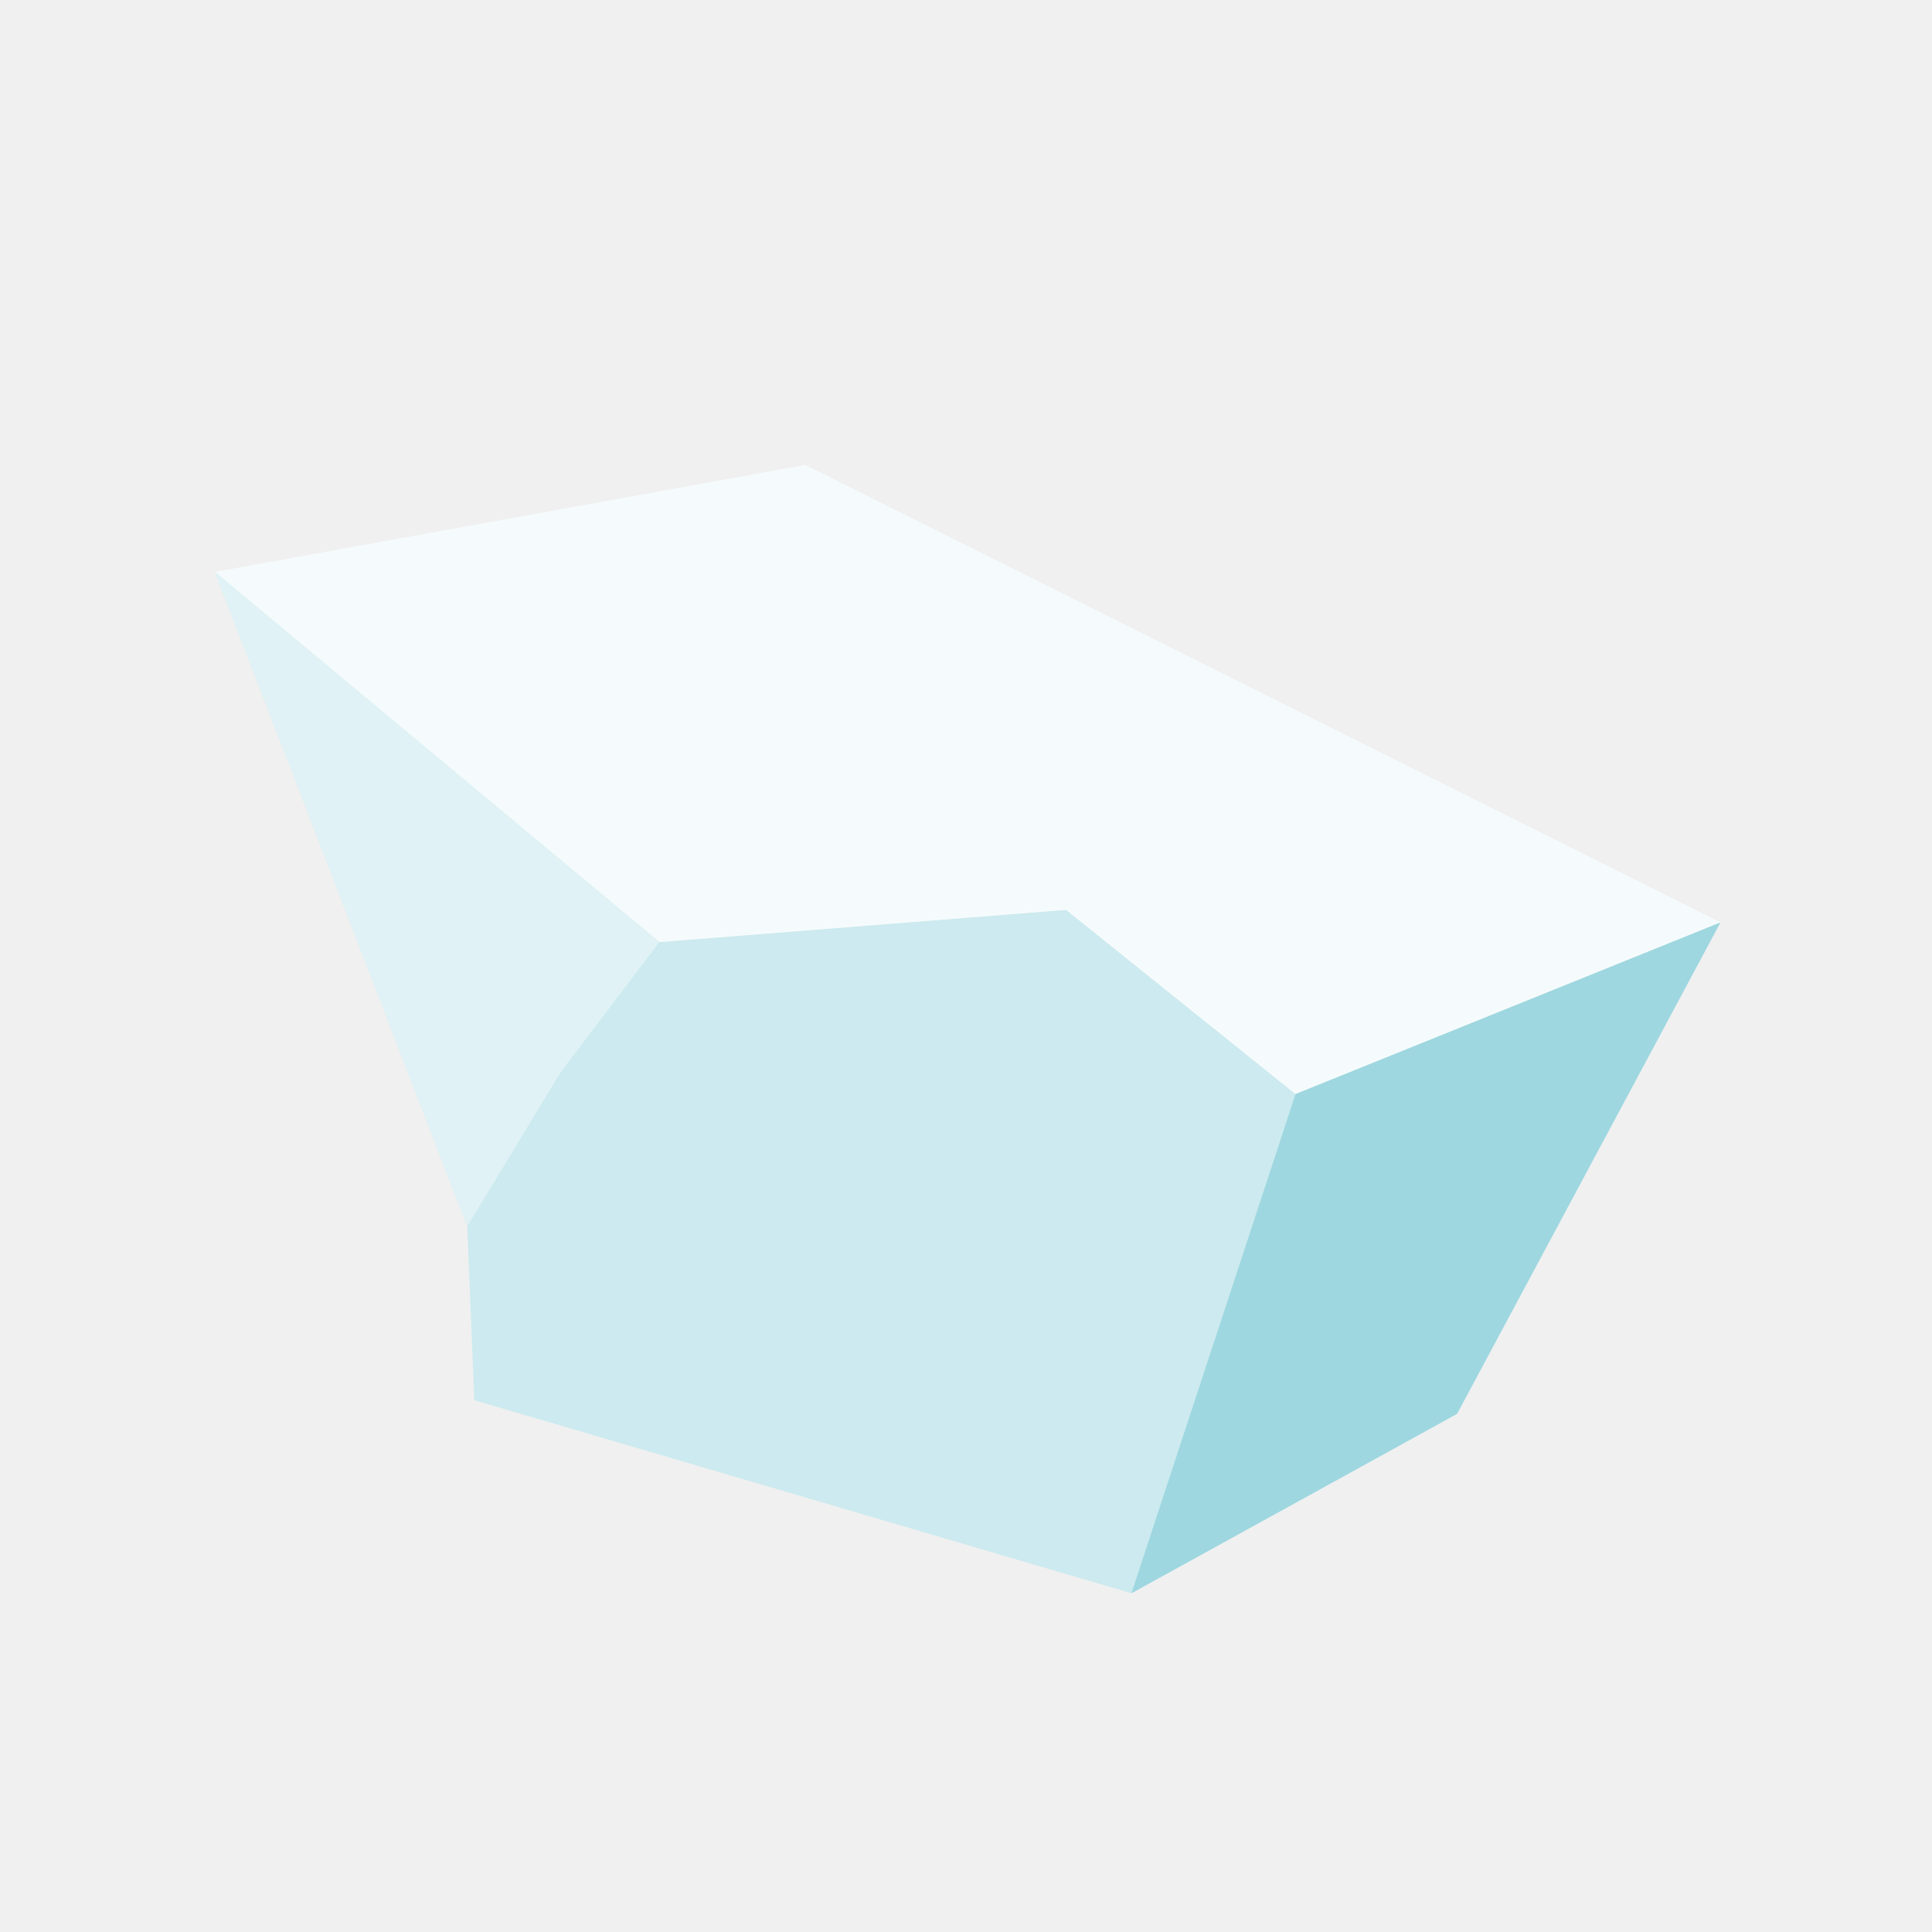
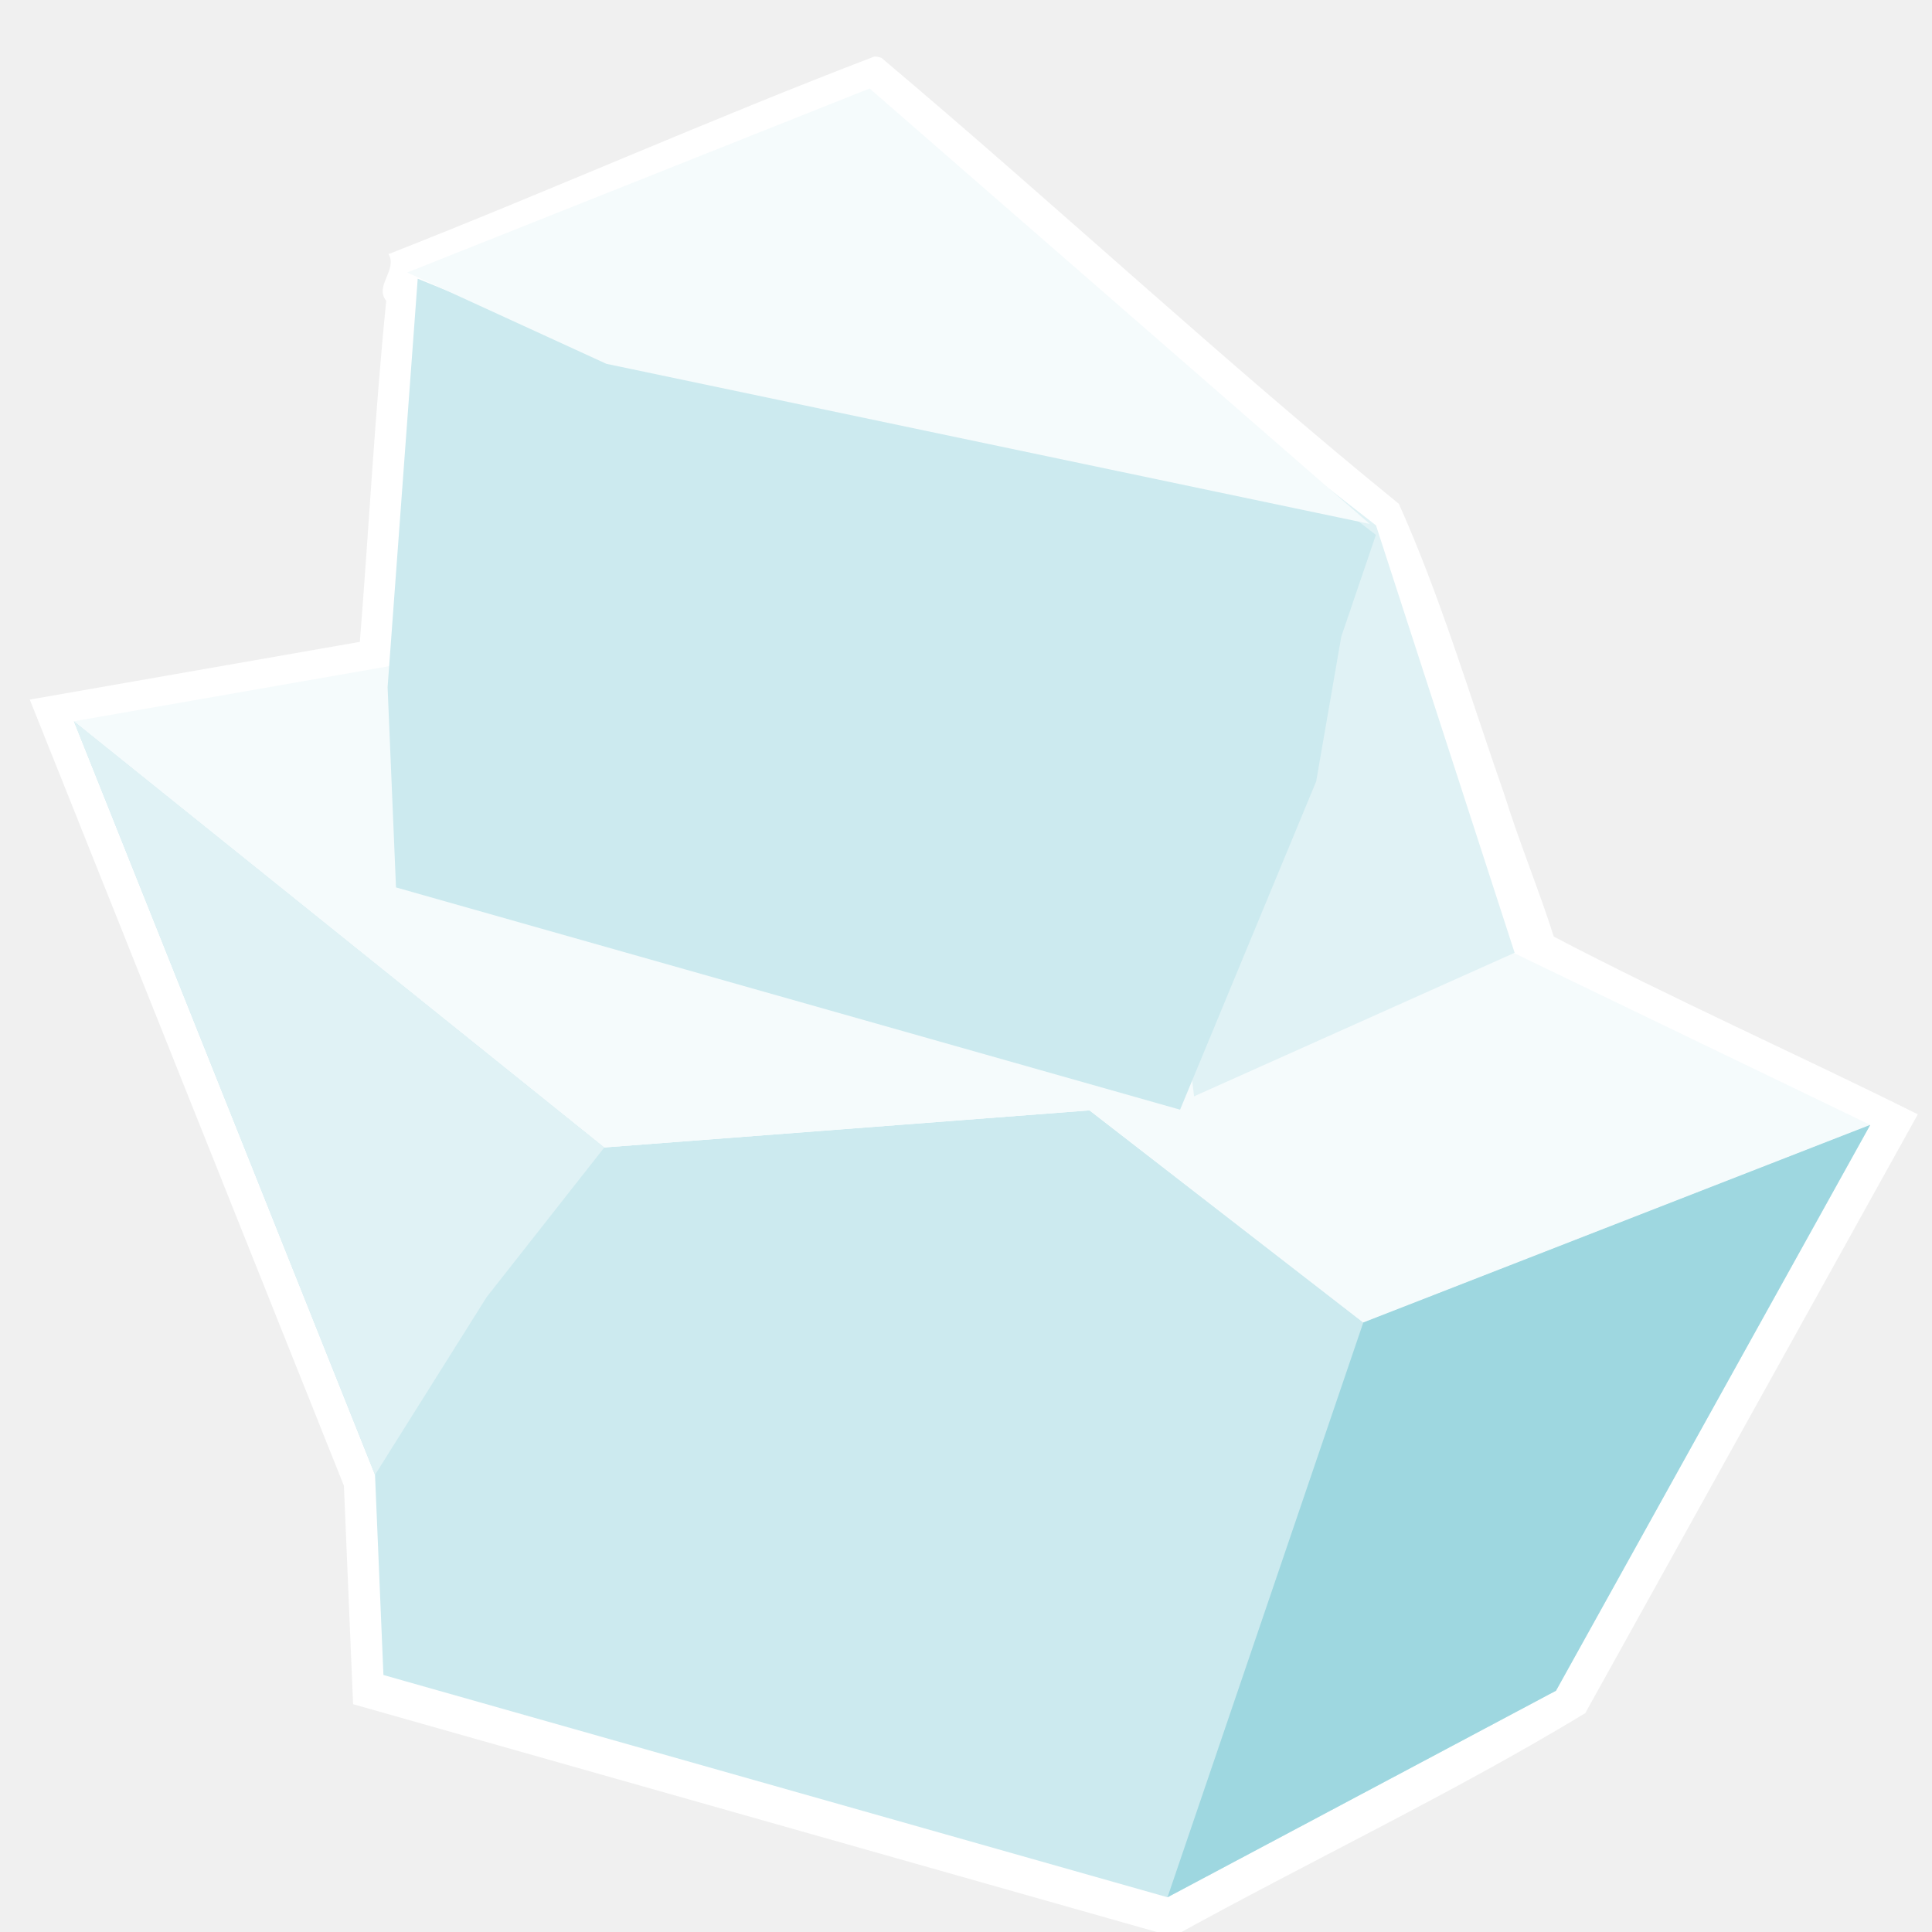
<svg xmlns="http://www.w3.org/2000/svg" width="500mm" height="500mm" viewBox="0 0 500 500" version="1.1" id="svg4777">
  <defs id="defs4771" />
  <g id="layer1" transform="translate(0,203)">
-     <path style="opacity:1;fill:#cceaef;fill-opacity:1;fill-rule:nonzero;stroke-width:0.775" d="M 55.622,-54.982 170.665,40.804 275.903,32.466 335.293,80.14 445.24,35.731 377.08,162.904 292.822,209.324 122.754,159.371 120.931,114.38 Z" id="rect5358" />
-     <path style="opacity:1;fill:#f5fbfc;fill-opacity:1;fill-rule:nonzero;stroke-width:0.775" d="M 55.622,-54.982 208.38,-82.656 445.24,35.731 335.293,80.14 275.903,32.466 170.665,40.804 Z" id="rect5361" />
-     <path style="opacity:1;fill:#9ed7e0;fill-opacity:1;fill-rule:nonzero;stroke-width:0.775" d="M 335.293,80.14 445.24,35.731 377.08,162.904 292.822,209.324 Z" id="rect5364" />
-     <path style="opacity:1;fill:#e0f2f5;fill-opacity:1;fill-rule:nonzero;stroke-width:0.775" d="M 55.622,-54.982 170.665,40.804 145.145,74.43 120.931,114.38 Z" id="rect5367" />
+     <path style="opacity:1;fill:#ffffff;fill-opacity:1;fill-rule:nonzero;stroke-width:0.775" d="m 226.27,-188.367 c -42.204,16.146 -83.614,34.598 -125.717,51.131 2.412,4.094 -3.731,8.185 -0.6,12.104 -2.954,29.367 -4.476,58.845 -6.826,88.248 -28.473,4.98 -56.946,9.957 -85.418,14.939 C 34.808,45.873 61.906,113.691 89.004,181.51 c 0.792,18.844 1.585,37.689 2.377,56.533 C 162.119,258.095 232.858,278.146 303.596,298.199 338.966,278.646 375.772,261.241 410.258,240.367 438.949,188.707 467.641,137.047 496.332,85.387 465.042,69.811 433.104,55.603 402.125,39.4 398.181,27.035 393.184,14.999 389.32,2.61 380.506,-22.516 372.9,-48.358 362.023,-72.613 316.319,-109.786 273.089,-150.133 228.135,-188.012 c -0.589,-0.242 -1.227,-0.386 -1.865,-0.355 z" id="rect5358-5" />
+     <path style="opacity:1;fill:#cceaef;fill-opacity:1;fill-rule:nonzero;stroke-width:0.775" d="M 19.131,-16.334 156.397,93.961 281.964,84.361 352.826,139.255 484.011,88.12 402.685,234.557 302.151,288.009 99.231,230.488 97.056,178.682 Z" id="rect5358" />
+     <path style="opacity:1;fill:#f5fbfc;fill-opacity:1;fill-rule:nonzero;stroke-width:0.775" d="M 19.131,-16.334 201.397,-48.199 484.011,88.12 352.826,139.255 281.964,84.361 156.397,93.961 Z" id="rect5361" />
+     <path style="opacity:1;fill:#9ed7e0;fill-opacity:1;fill-rule:nonzero;stroke-width:0.775" d="M 352.826,139.255 484.011,88.12 402.685,234.557 302.151,288.009 Z" id="rect5364" />
+     <path style="opacity:1;fill:#e0f2f5;fill-opacity:1;fill-rule:nonzero;stroke-width:0.775" d="M 19.131,-16.334 156.397,93.961 125.947,132.681 97.056,178.682 Z" id="rect5367" />
+     <path style="opacity:1;fill:#e0f2f5;fill-opacity:1;fill-rule:nonzero;stroke-width:0.775" d="m 285.518,-122.165 70.595,55.146 35.872,110.594 -82.966,37.155 z" id="rect5367-6" />
+     <path style="opacity:1;fill:#cceaef;fill-opacity:1;fill-rule:nonzero;stroke-width:0.775" d="m 108.104,-130.87 51.546,21.006 125.567,-9.601 70.862,54.895 -8.96,26.336 -6.491,37.451 L 305.405,84.183 102.484,26.663 100.31,-25.144 Z" id="rect5358-3" />
+     <path style="opacity:1;fill:#f5fbfc;fill-opacity:1;fill-rule:nonzero;stroke-width:0.775" d="M 105.383,-132.477 225.06,-180.099 354.481,-67.407 239.178,-91.592 156.929,-108.845 Z" id="rect5361-7" />
  </g>
</svg>
